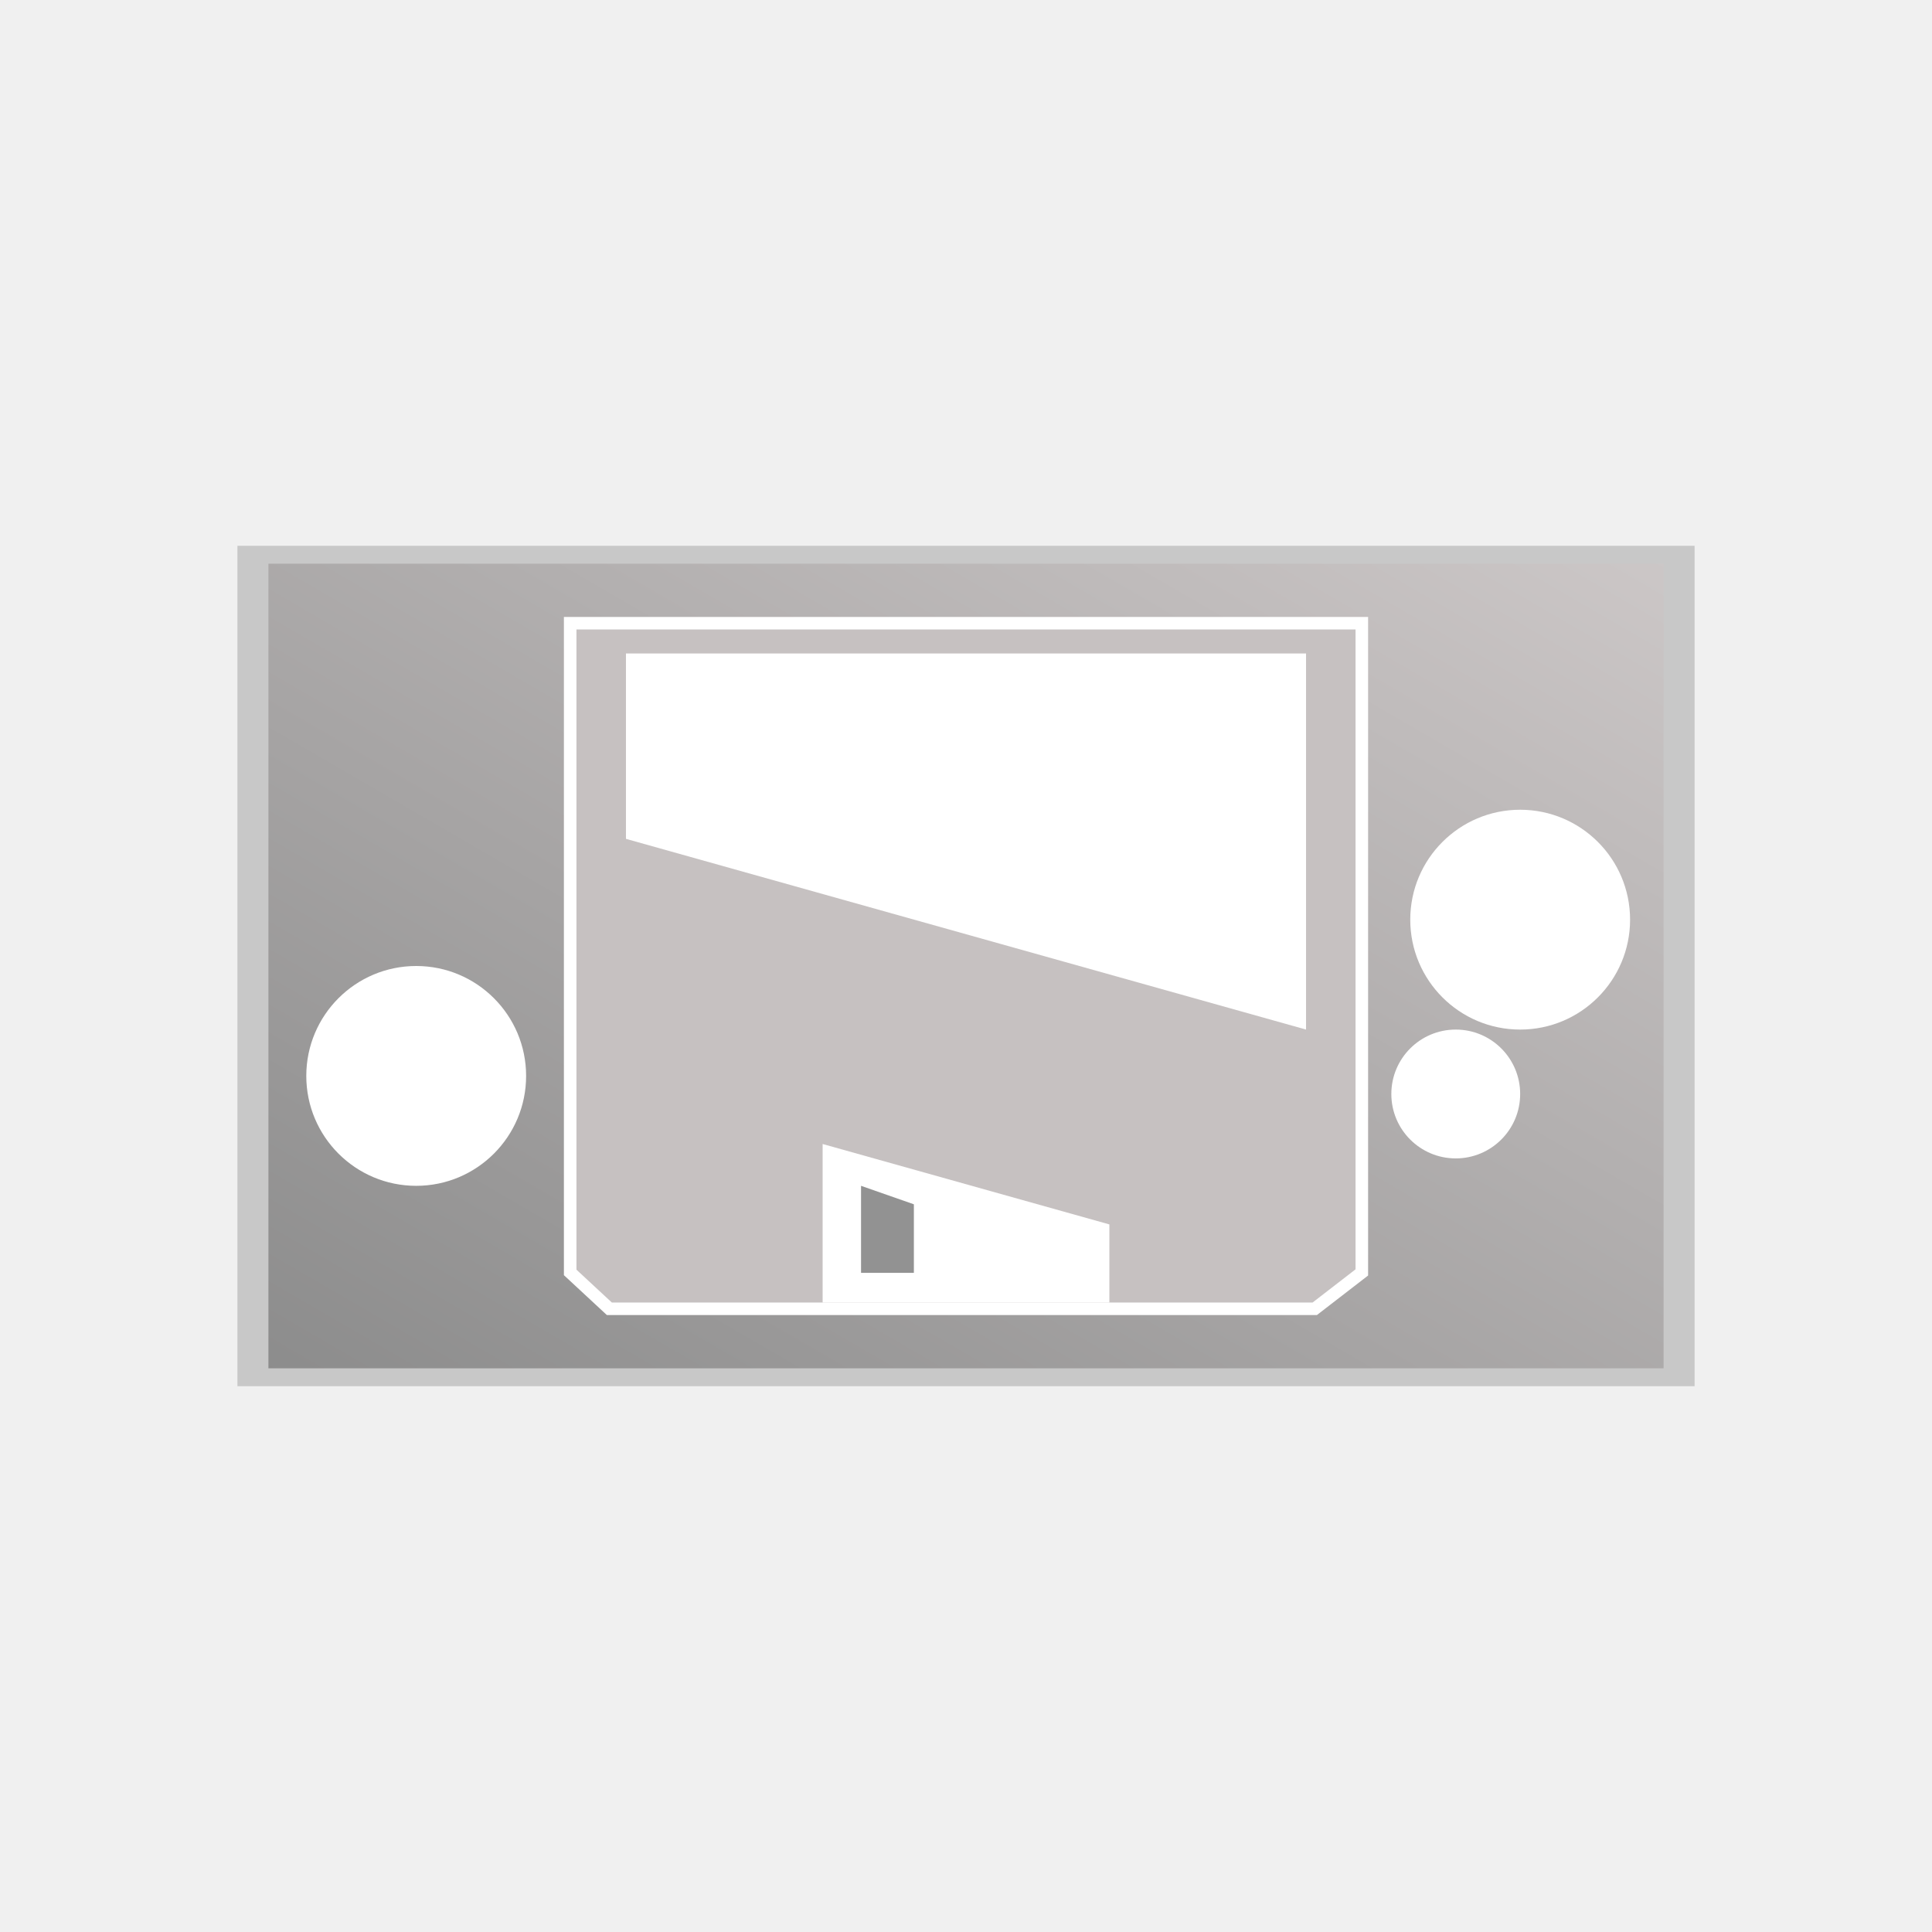
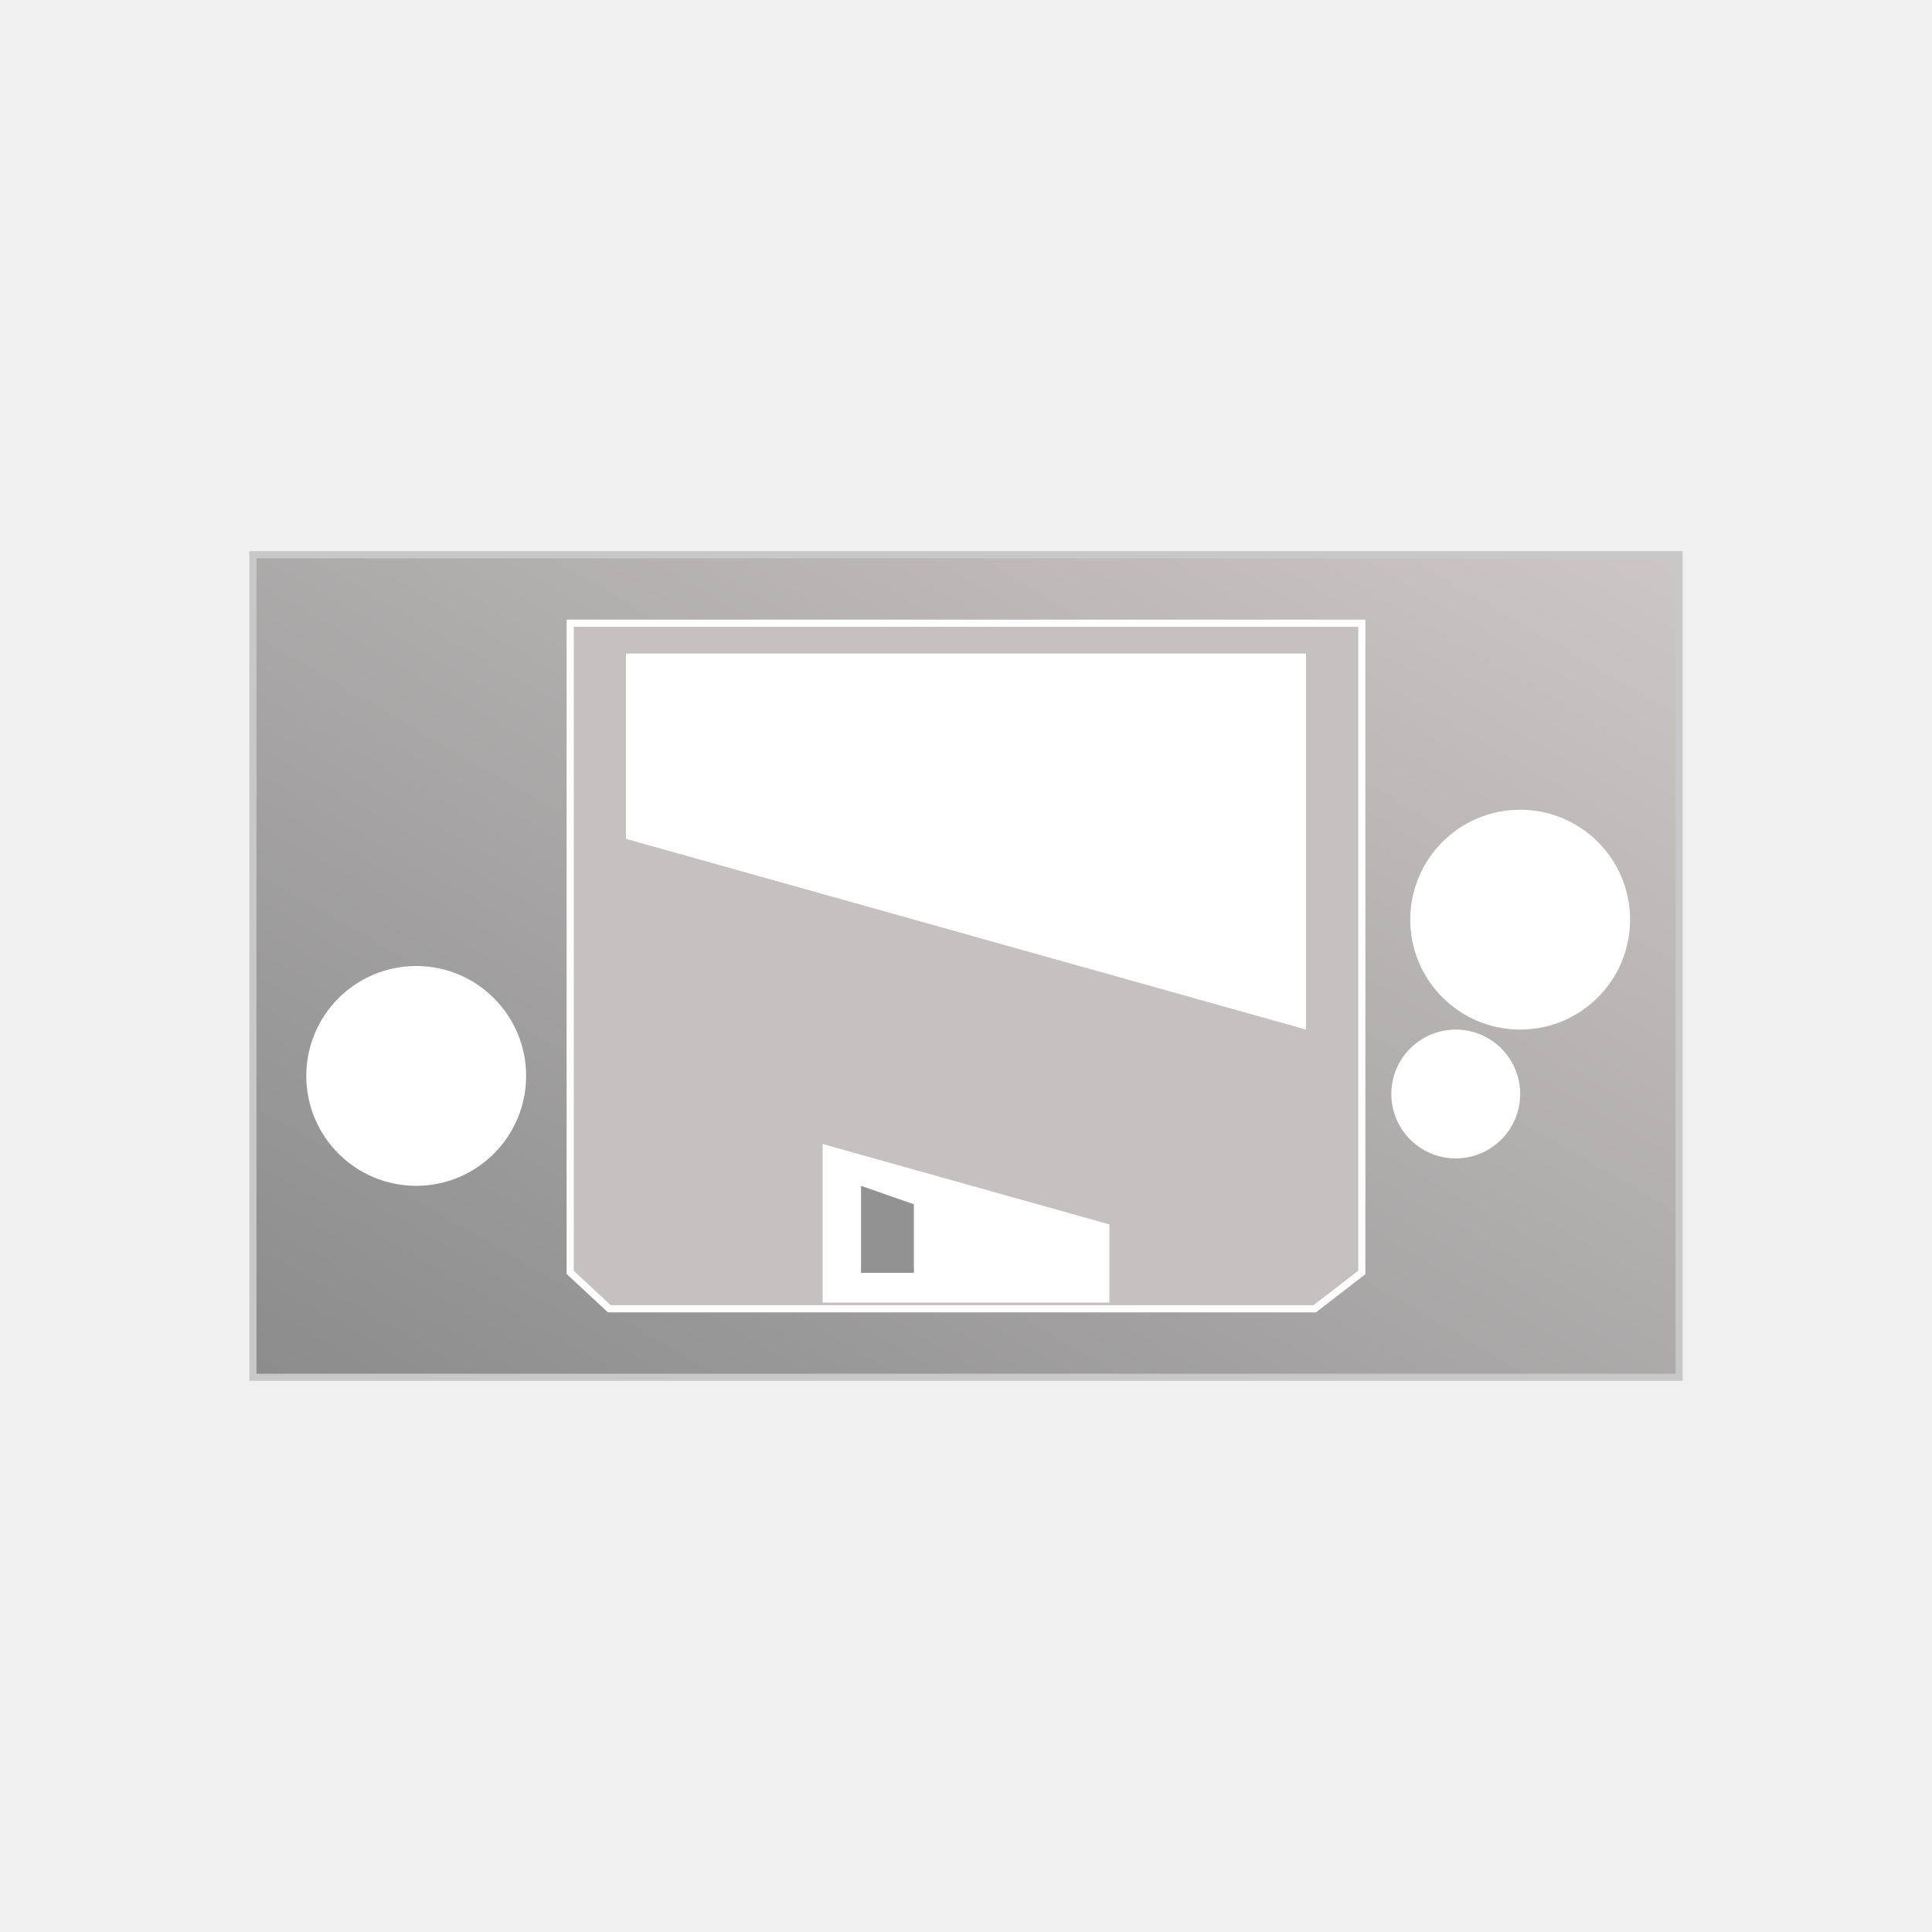
- <svg xmlns="http://www.w3.org/2000/svg" id="elUVJ5Fizeu1" viewBox="0 0 270.933 270.933" shape-rendering="geometricPrecision" text-rendering="geometricPrecision" project-id="1734d3fa92b54d37baa12e80d907cc77" export-id="9f5403d82ae6465591fbfba43d41cb98" cached="false">
+ <svg xmlns="http://www.w3.org/2000/svg" id="elUVJ5Fizeu1" viewBox="0 0 270.933 270.933" shape-rendering="geometricPrecision" text-rendering="geometricPrecision">
  <defs>
    <linearGradient id="elUVJ5Fizeu2-fill" x1="0" y1="1" x2="1" y2="0" spreadMethod="pad" gradientUnits="objectBoundingBox" gradientTransform="translate(0 0)">
      <stop id="elUVJ5Fizeu2-fill-0" offset="0%" stop-color="#8c8c8c" />
      <stop id="elUVJ5Fizeu2-fill-1" offset="100%" stop-color="#ccc7c7" />
    </linearGradient>
  </defs>
-   <rect width="46" height="46" rx="0" ry="0" transform="matrix(4.347784 0 0 2.5075 35.46763 77.79417)" fill="url(#elUVJ5Fizeu2-fill)" stroke="#c8c8c8" />
+   <rect width="46" height="46" rx="0" ry="0" transform="matrix(4.347784 0 0 2.5075 35.46763 77.79417)" fill="url(#elUVJ5Fizeu2-fill)" stroke="#c8c8c8" vector-effect="non-scaling-stroke" />
  <circle r="27.5" transform="matrix(.560489 0 0 0.560489 58.36584 150.8801)" fill="#fff" />
  <circle r="27.5" transform="matrix(.560489 0 0 0.560489 213.1799 128.9679)" fill="#fff" />
  <circle r="27.5" transform="matrix(.328495 0 0 0.328495 204.1463 153.4149)" fill="#fff" />
-   <polygon points="81.5,22.72 18.5,22.72 18.5,74.386 21.618,77.28 77.753,77.28 81.5,74.386 81.5,22.72" transform="matrix(1.762139 0 0 1.762139 47.3597 47.35972)" fill="#c6c1c1" stroke="#fff" />
-   <path d="M87.781,91.642h95.372v52.739l-95.372-26.744v-25.995Z" fill="#fff" stroke-width="0.542" />
-   <path d="M87.781,91.642h95.372v52.739l-95.372-26.744v-25.995Z" transform="matrix(-.421631 0 0-.421631 192.5836 221.3044)" fill="#fff" stroke-width="0.542" />
-   <path d="M87.781,91.642h95.372v52.739L87.781,133.187v-41.544Z" transform="matrix(-.077668 0 0-.231383 134.9736 199.7009)" fill="#929292" stroke-width="0.542" />
+   <polygon points="81.5,22.72 18.5,22.72 18.5,74.386 21.618,77.28 77.753,77.28 81.5,74.386 81.5,22.72" transform="matrix(1.762139 0 0 1.762139 47.3597 47.35972)" fill="#c6c1c1" stroke="#fff" vector-effect="non-scaling-stroke" />
+   <path d="M87.781,91.642h95.372v52.739l-95.372-26.744v-25.995Z" fill="#fff" stroke-width="0.542" vector-effect="non-scaling-stroke" />
+   <path d="M87.781,91.642h95.372v52.739l-95.372-26.744v-25.995Z" transform="matrix(-0.421631 0 0 -0.421631 192.5836 221.3044)" fill="#fff" stroke-width="0.542" vector-effect="non-scaling-stroke" />
+   <path d="M87.781,91.642h95.372v52.739L87.781,133.187v-41.544Z" transform="matrix(-0.077668 0 0 -0.231383 134.9736 199.7009)" fill="#929292" stroke-width="0.542" vector-effect="non-scaling-stroke" />
</svg>
